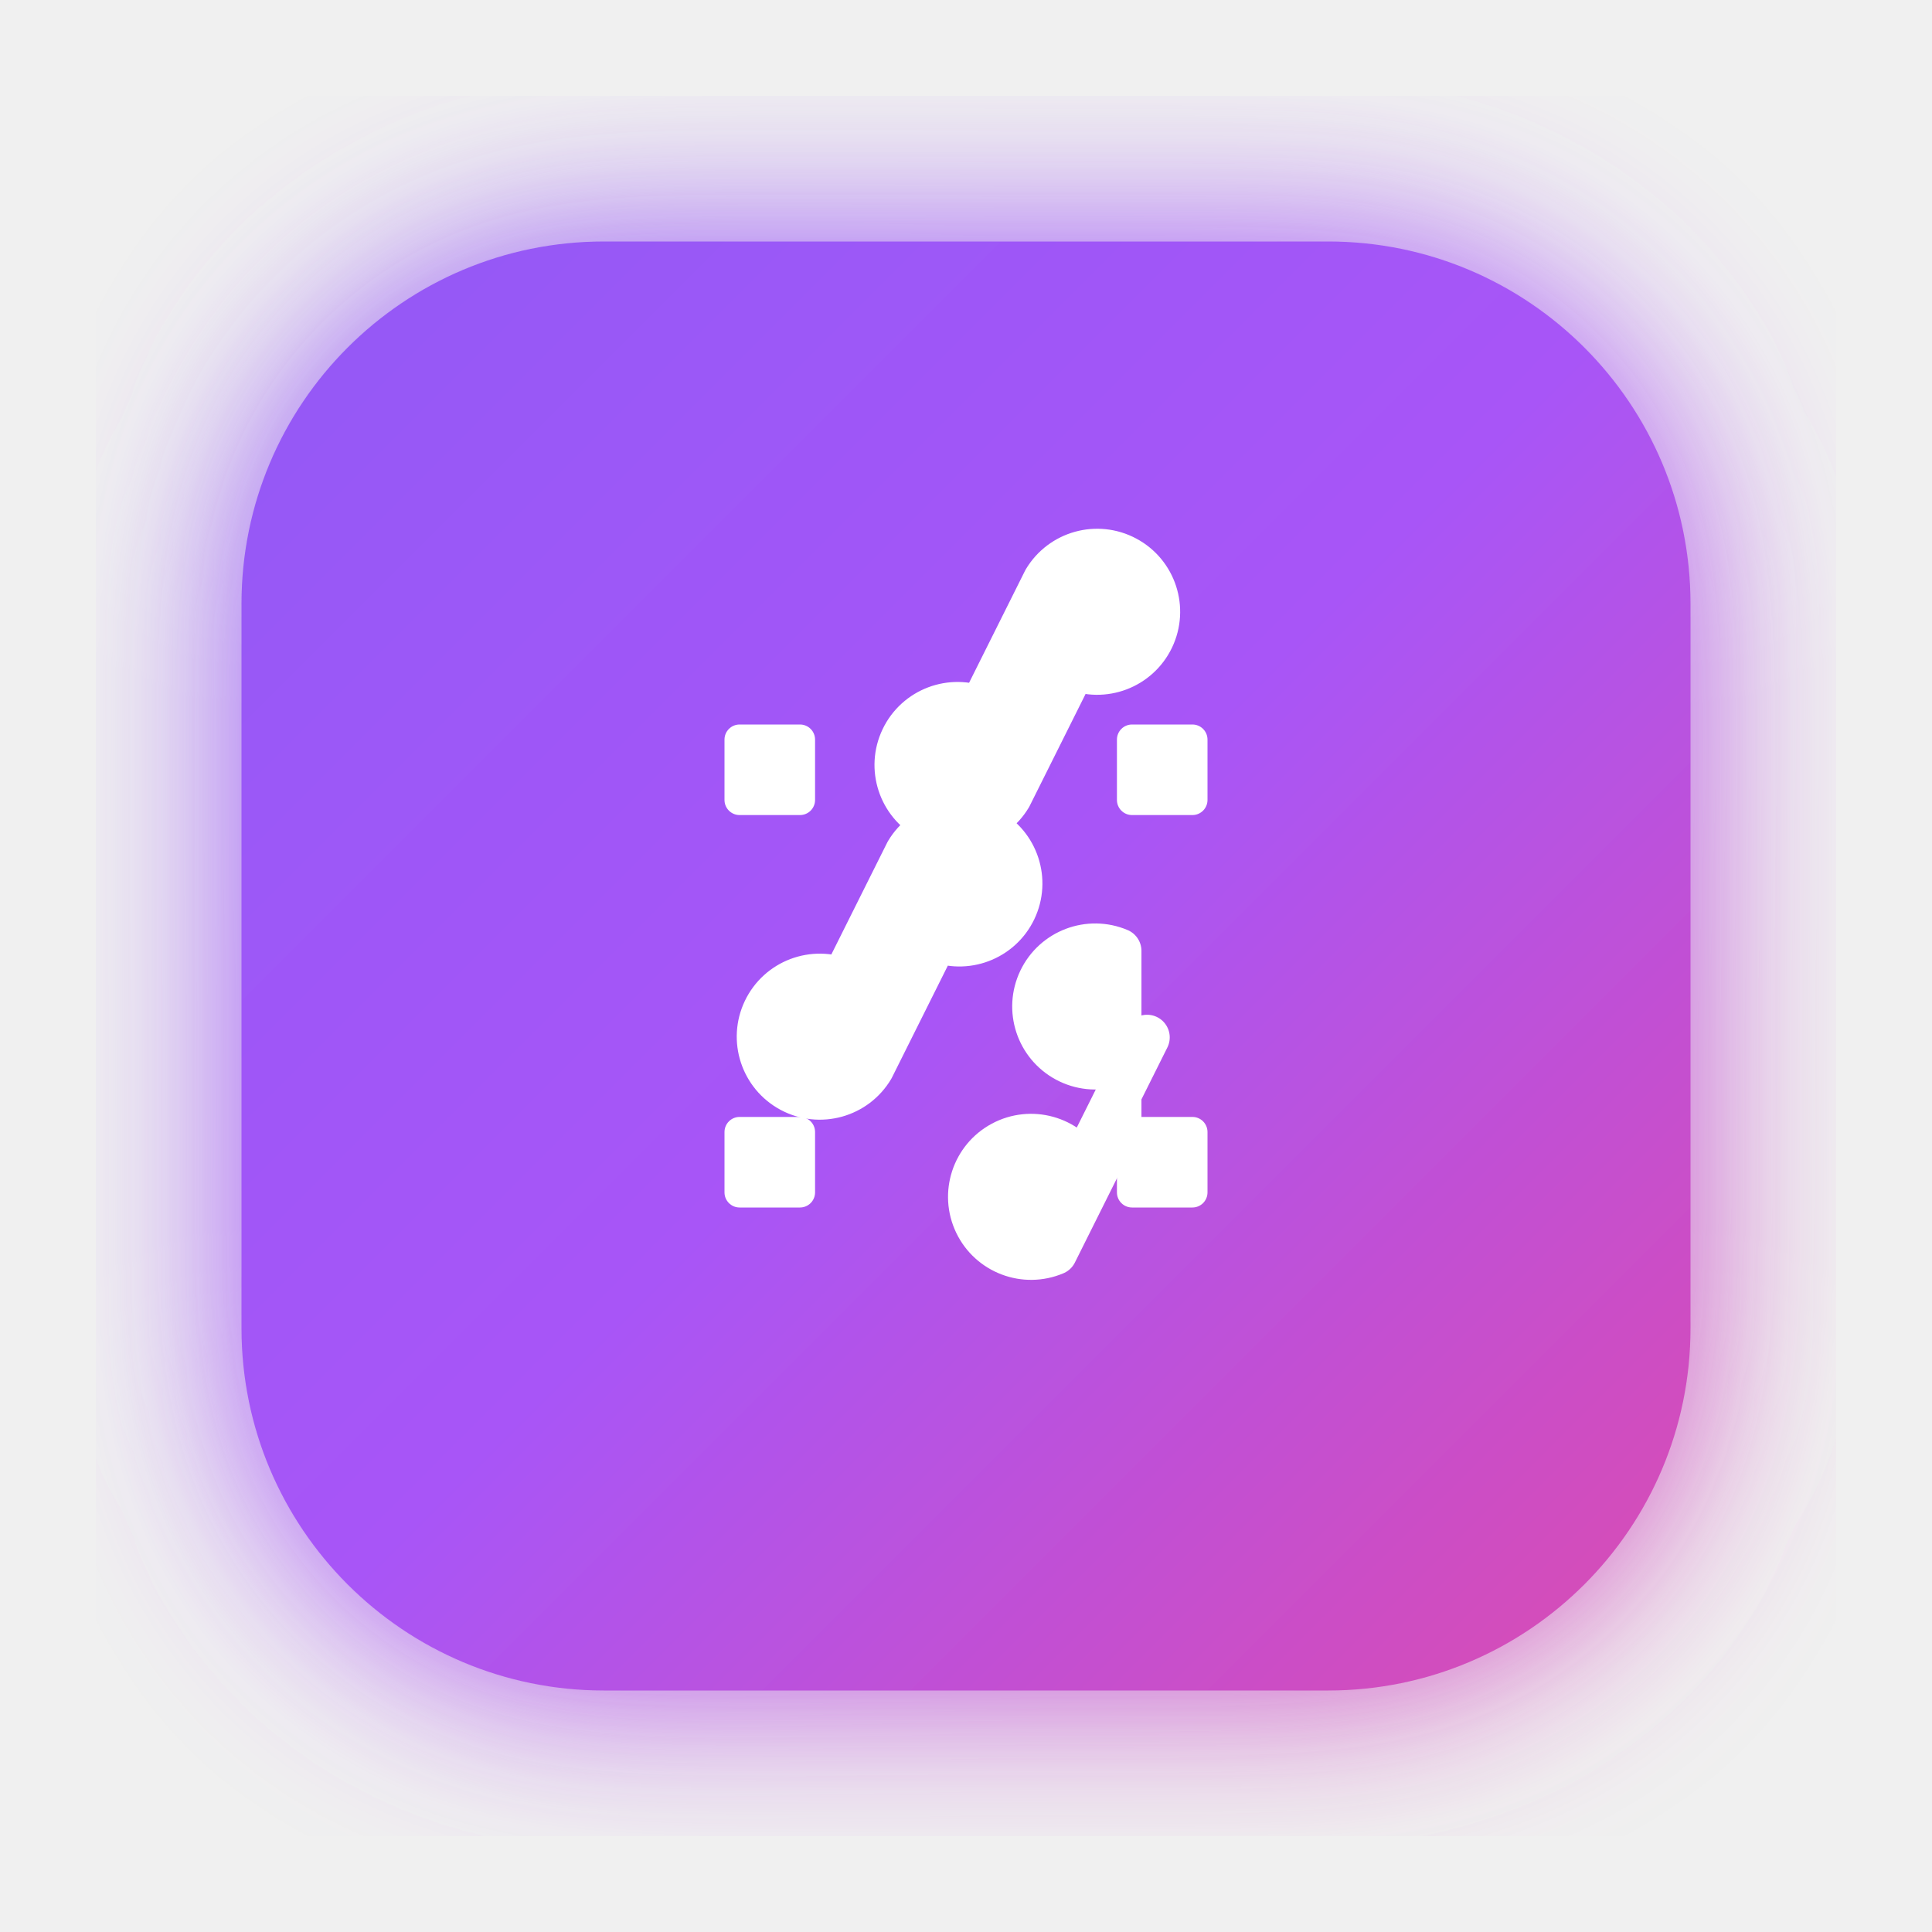
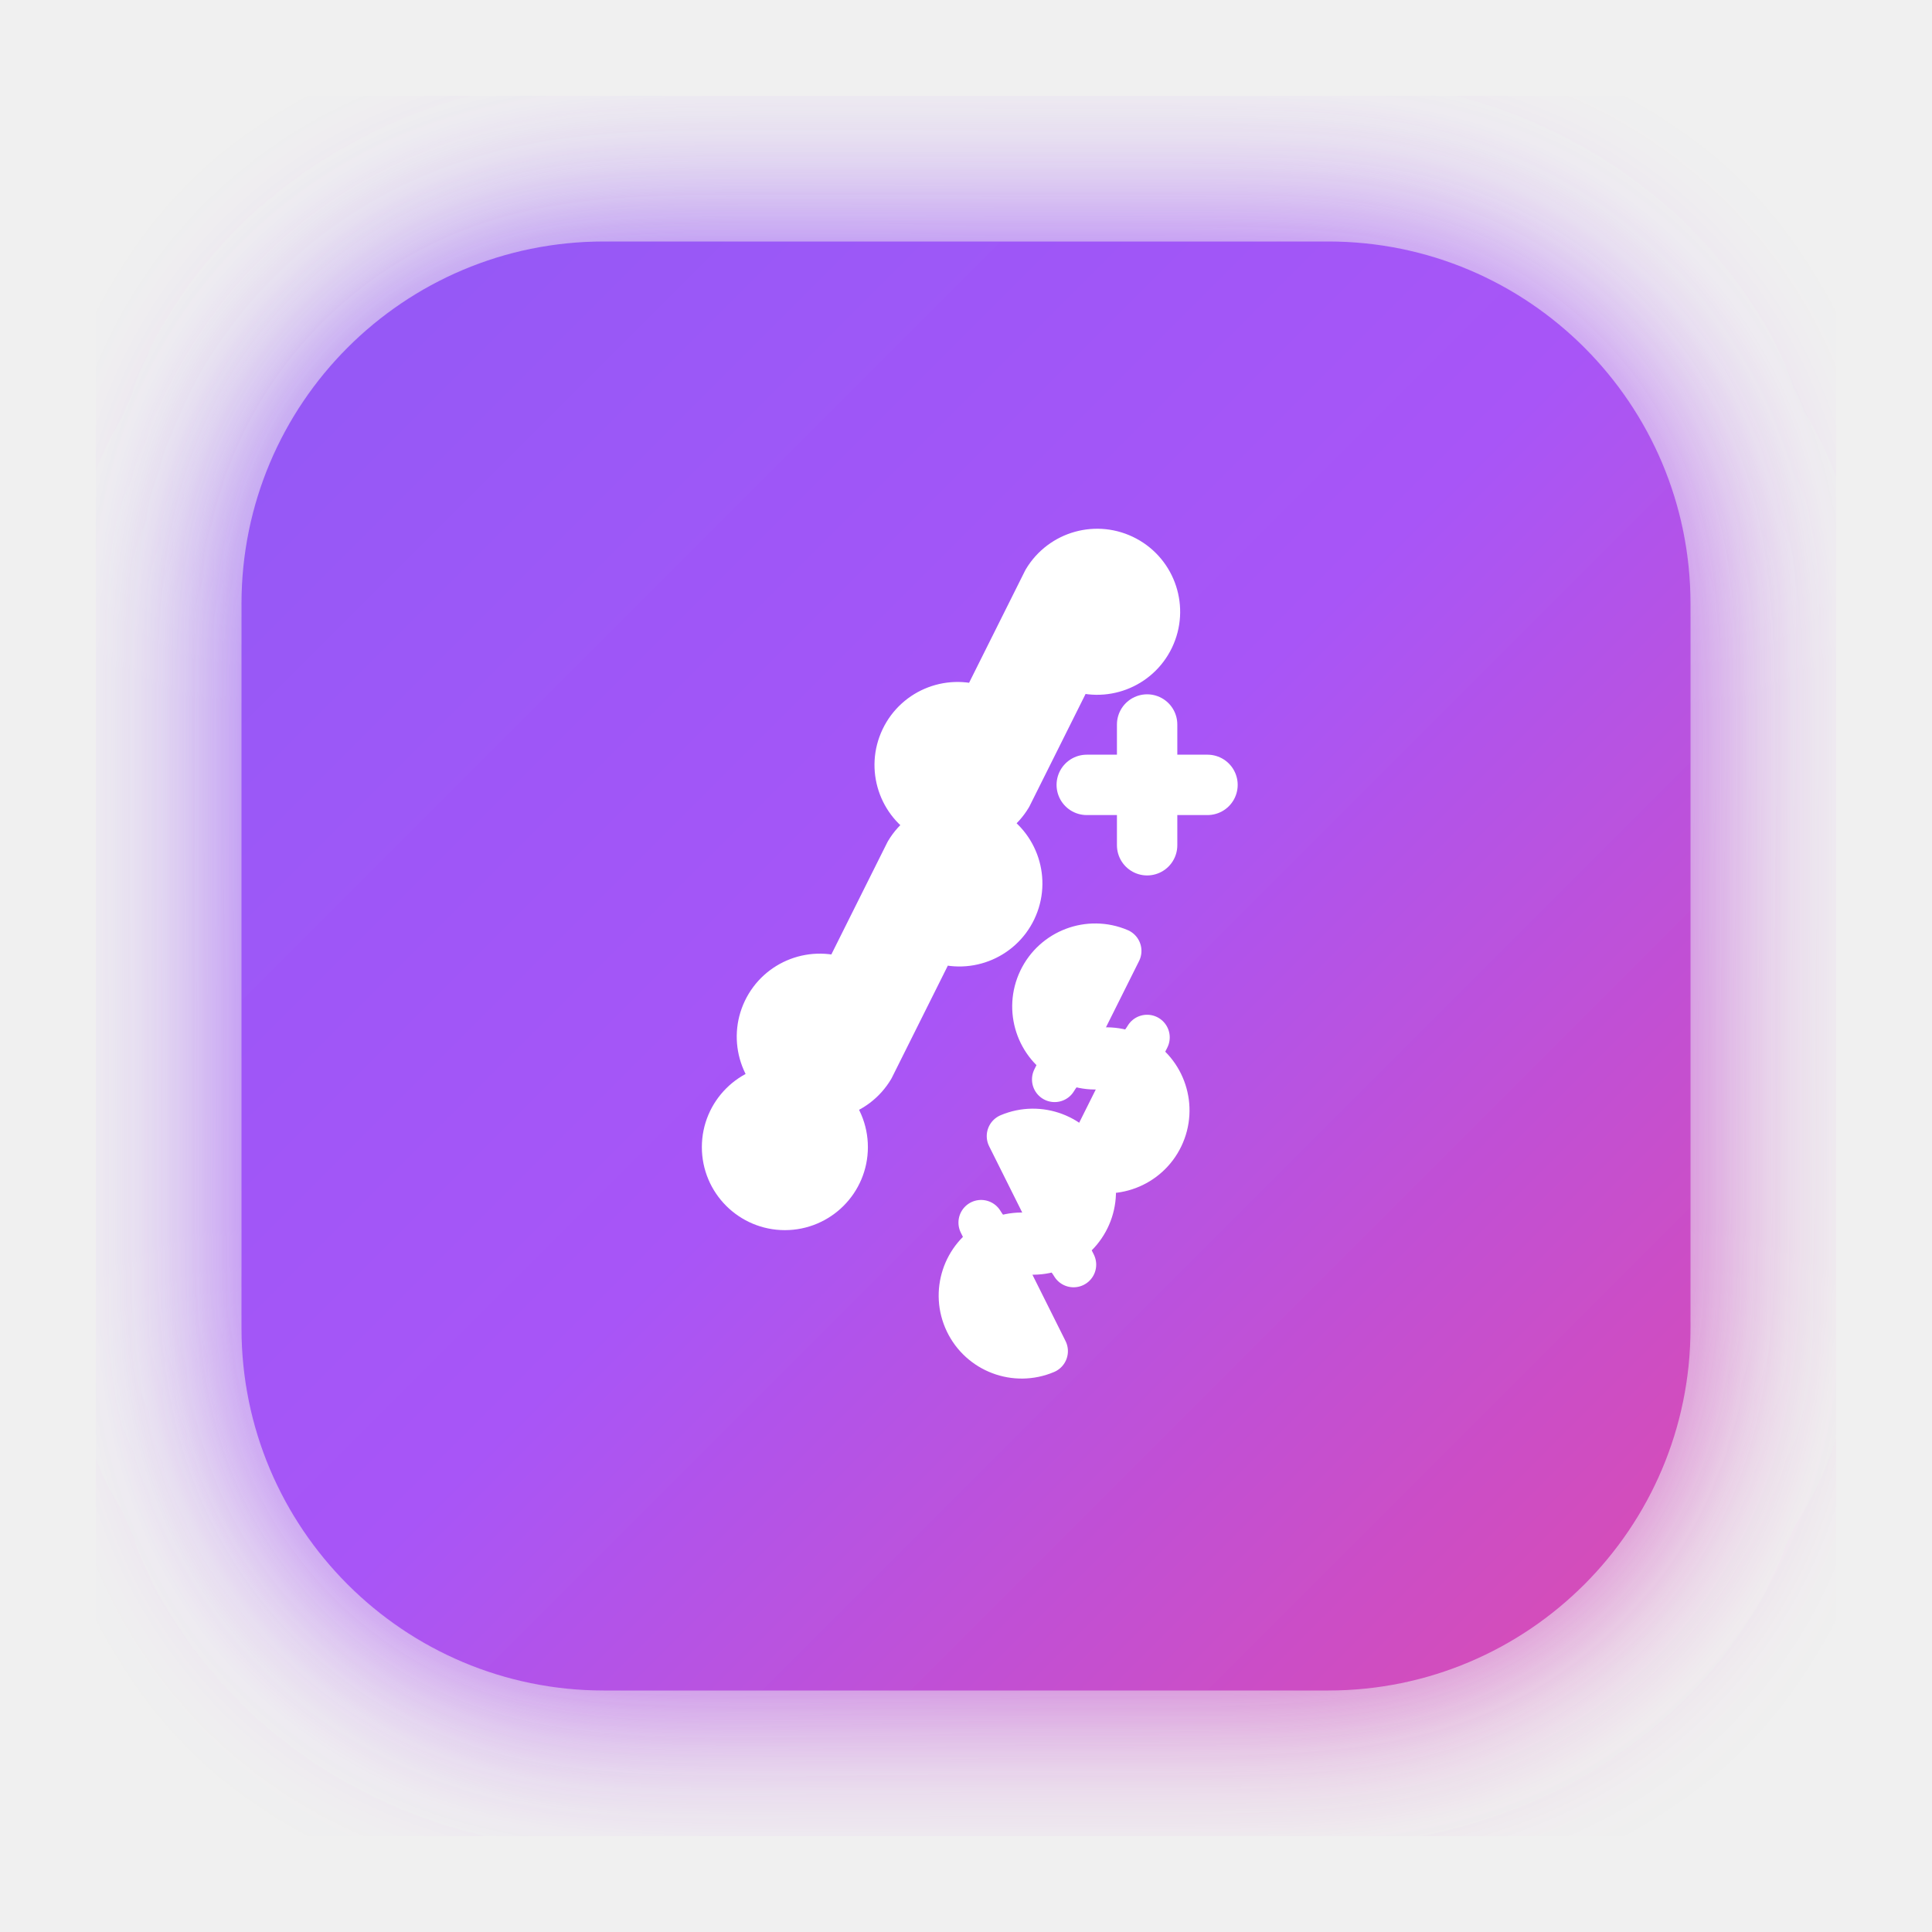
<svg xmlns="http://www.w3.org/2000/svg" width="64" height="64" viewBox="0 0 64 64">
  <defs>
    <linearGradient id="bgGradient" x1="0%" y1="0%" x2="100%" y2="100%" gradientUnits="userSpaceOnUse">
      <stop offset="0%" stop-color="#8b5cf6" />
      <stop offset="50%" stop-color="#a855f7" />
      <stop offset="100%" stop-color="#ec4899" />
    </linearGradient>
    <filter id="glow">
      <feGaussianBlur stdDeviation="3" result="coloredBlur" />
      <feMerge>
        <feMergeNode in="coloredBlur" />
        <feMergeNode in="SourceGraphic" />
      </feMerge>
    </filter>
  </defs>
  <rect x="8" y="8" width="48" height="48" rx="12" ry="12" fill="url(#bgGradient)" filter="url(#glow)" />
  <g transform="translate(32, 32)">
    <path d="M-4.063 0.5a2 2 0 1 0 .937 2.865l2.126-4.258a2 2 0 1 0-.937-2.865L-4.063 0.5Z" fill="white" stroke="white" stroke-width="1.5" stroke-linecap="round" stroke-linejoin="round" />
    <path d="M0.5 -8.5a2 2 0 1 0 .937 2.865l2.126-4.258a2 2 0 1 0-.937-2.865L0.5 -8.5Z" fill="white" stroke="white" stroke-width="1.5" stroke-linecap="round" stroke-linejoin="round" />
-     <path d="M5.062 -0.5a2 2 0 1 0 .937 2.865l-2.126 4.258a2 2 0 1 0-.937 2.865l2.126-4.258Z" fill="white" stroke="white" stroke-width="1.5" stroke-linecap="round" stroke-linejoin="round" />
-     <rect x="-8" y="-8" width="3" height="3" fill="white" rx="0.5" />
-     <rect x="5" y="5" width="3" height="3" fill="white" rx="0.5" />
-     <rect x="-8" y="5" width="3" height="3" fill="white" rx="0.5" />
-     <rect x="5" y="-8" width="3" height="3" fill="white" rx="0.5" />
+     <path d="M5.062 -0.5a2 2 0 1 0 .937 2.865l-2.126 4.258a2 2 0 1 0-.937-2.865l2.126-4.258Z" fill="white" stroke="white" stroke-width="1.5" stroke-linecap="round" stroke-linejoin="round" />
+     <path d="M0.5 8.5a2 2 0 1 0 .937-2.865l2.126 4.258a2 2 0 1 0-.937 2.865L0.5 8.5Z" fill="white" stroke="white" stroke-width="1.5" stroke-linecap="round" stroke-linejoin="round" />
+     <circle cx="-6" cy="6" r="2" fill="white" stroke="white" stroke-width="1.5" />
+     <g transform="translate(6, -6)">
+       <line x1="-2" y1="0" x2="2" y2="0" stroke="white" stroke-width="2" stroke-linecap="round" />
+       <line x1="0" y1="-2" x2="0" y2="2" stroke="white" stroke-width="2" stroke-linecap="round" />
+     </g>
  </g>
</svg>
